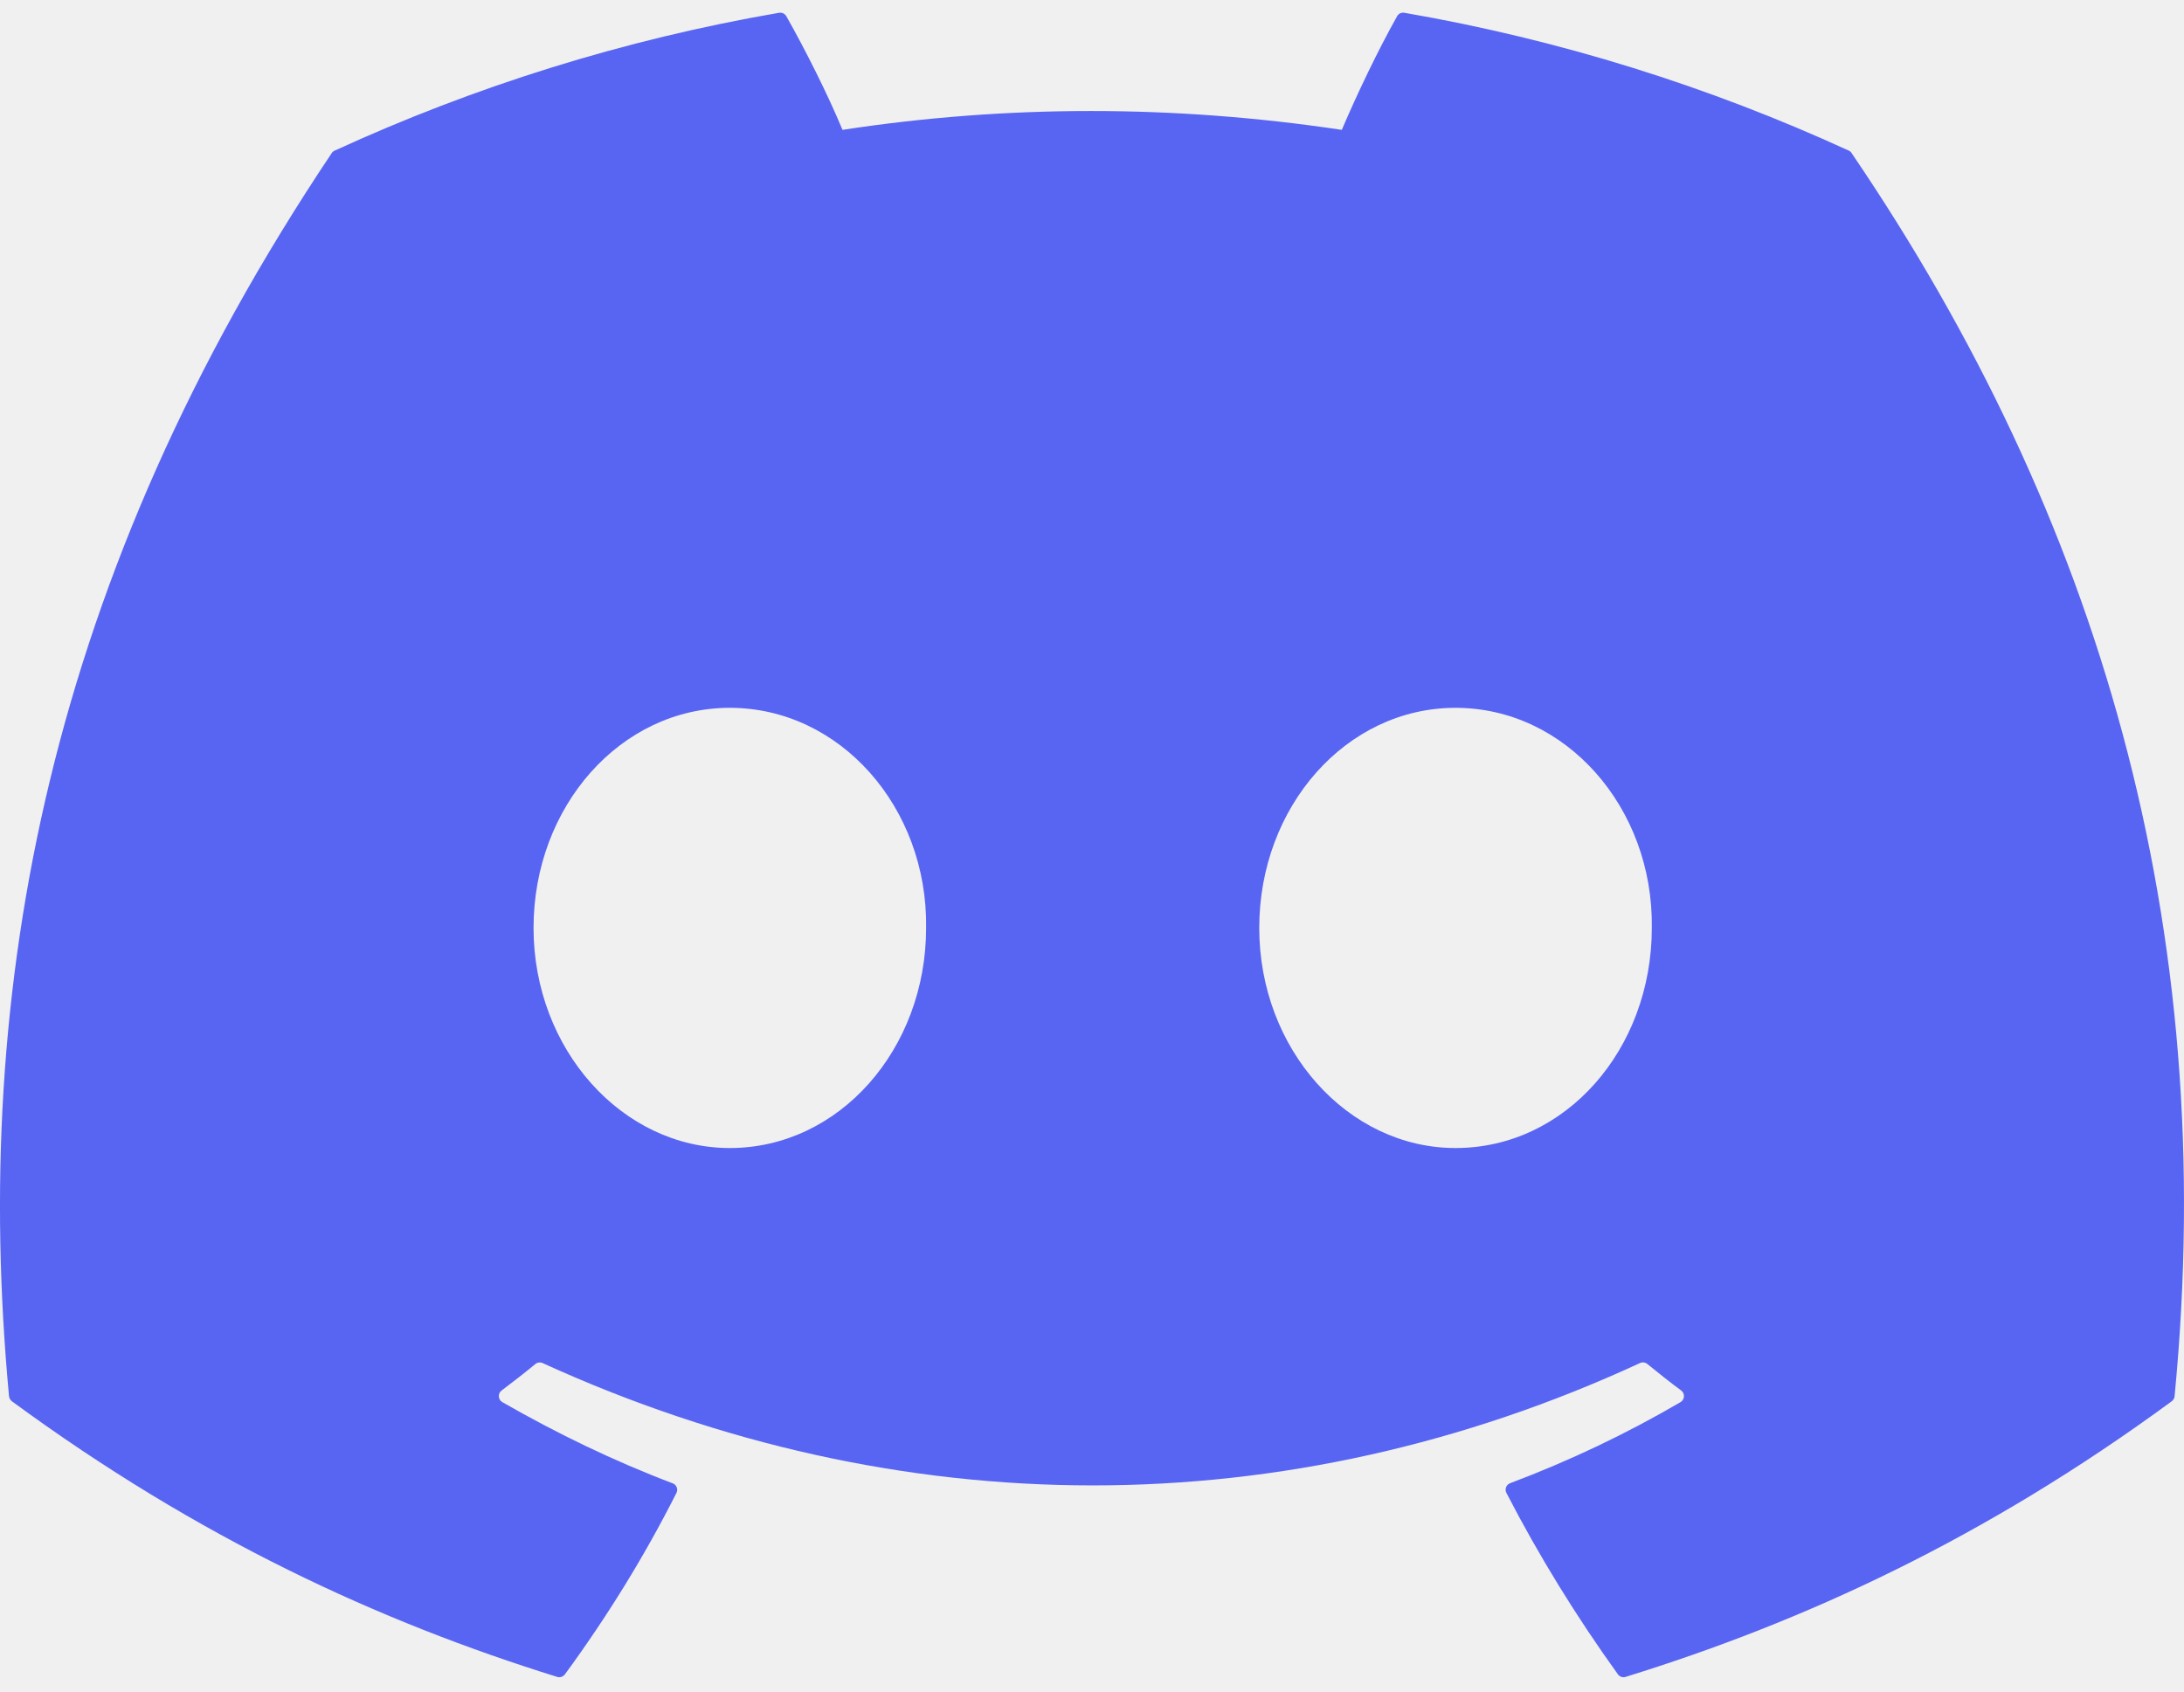
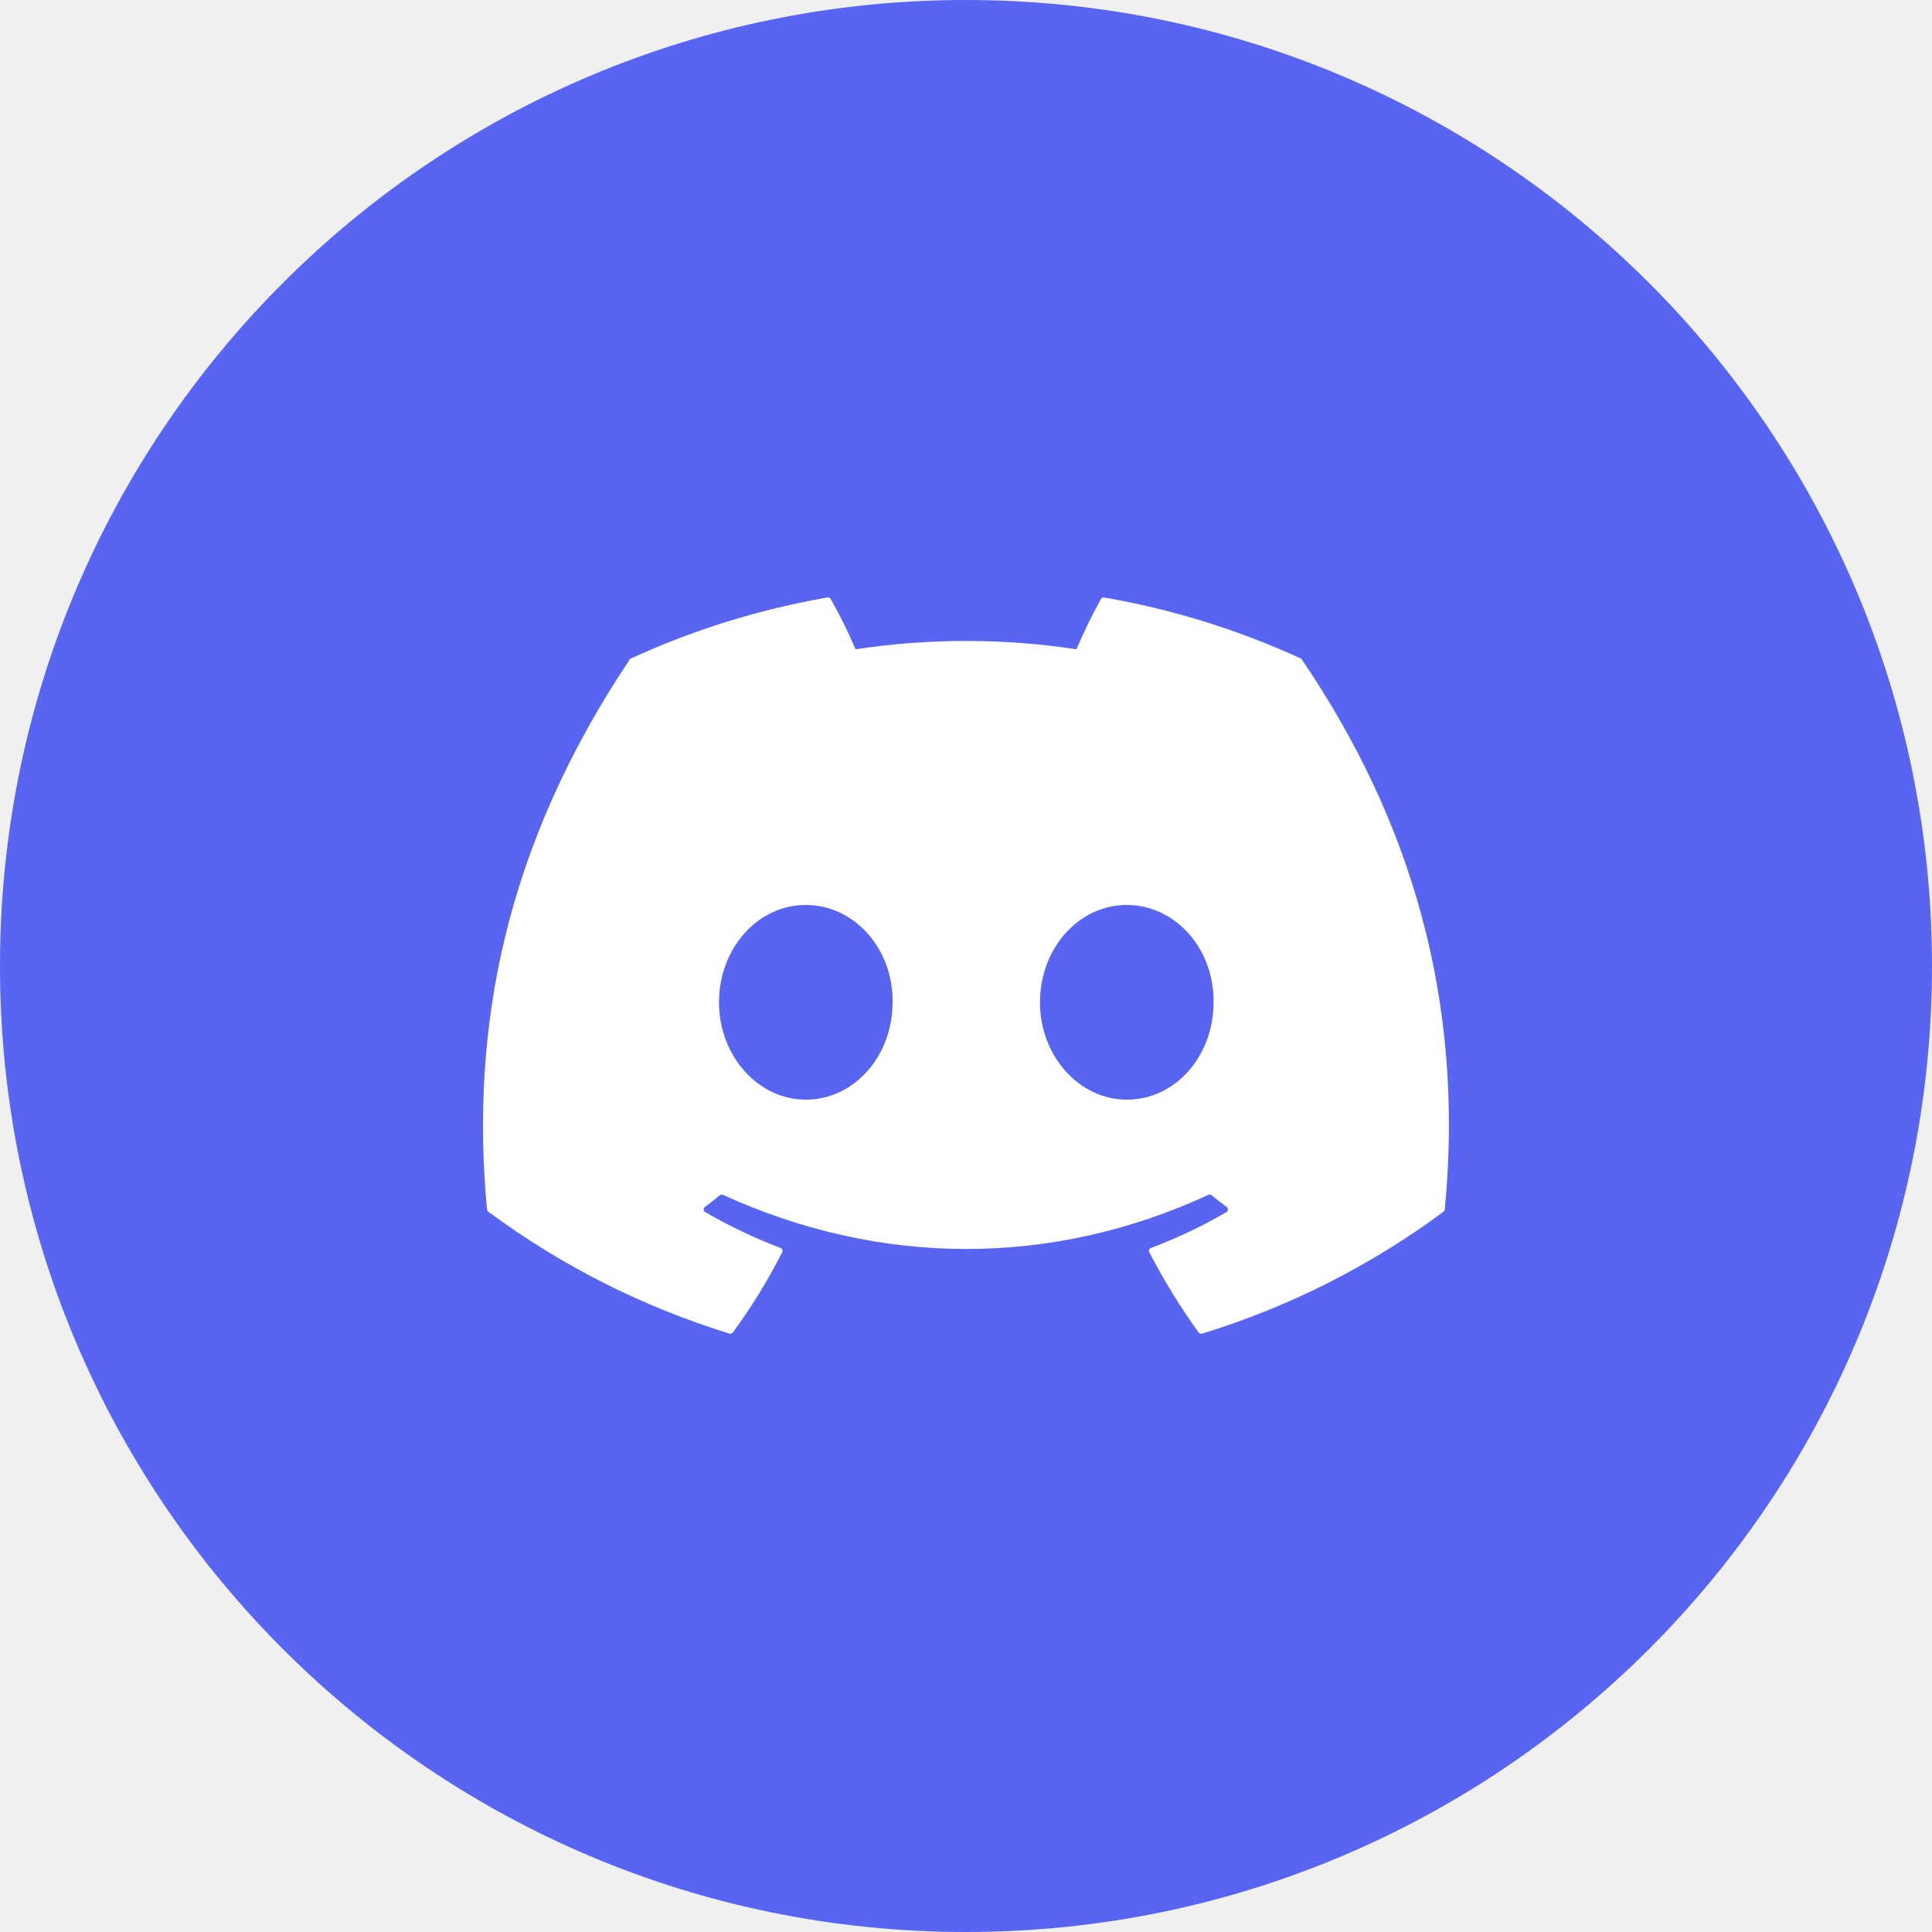
- <svg xmlns="http://www.w3.org/2000/svg" width="71" height="55" viewBox="0 0 71 55" fill="none">
-   <g clip-path="url(#clip0)">
-     <path d="M60.105 4.898C55.579 2.821 50.727 1.292 45.653 0.415C45.56 0.399 45.468 0.441 45.42 0.525C44.796 1.635 44.105 3.083 43.621 4.222C38.164 3.405 32.734 3.405 27.389 4.222C26.905 3.058 26.189 1.635 25.562 0.525C25.514 0.444 25.422 0.401 25.329 0.415C20.258 1.289 15.406 2.819 10.878 4.898C10.838 4.915 10.805 4.943 10.783 4.979C1.578 18.731 -0.944 32.144 0.293 45.391C0.299 45.456 0.335 45.518 0.386 45.558C6.459 50.017 12.341 52.725 18.115 54.52C18.207 54.548 18.305 54.514 18.364 54.438C19.73 52.573 20.947 50.606 21.991 48.538C22.052 48.417 21.994 48.273 21.868 48.226C19.937 47.493 18.098 46.6 16.329 45.586C16.189 45.504 16.178 45.304 16.307 45.208C16.679 44.929 17.051 44.639 17.407 44.346C17.471 44.293 17.561 44.281 17.636 44.315C29.256 49.62 41.835 49.62 53.318 44.315C53.394 44.279 53.483 44.29 53.55 44.343C53.906 44.636 54.278 44.929 54.653 45.208C54.782 45.304 54.773 45.504 54.633 45.586C52.865 46.62 51.026 47.493 49.092 48.223C48.966 48.271 48.91 48.417 48.972 48.538C50.038 50.603 51.255 52.57 52.596 54.435C52.652 54.514 52.753 54.548 52.845 54.52C58.646 52.725 64.529 50.017 70.602 45.558C70.655 45.518 70.689 45.459 70.694 45.394C72.175 30.079 68.215 16.776 60.197 4.982C60.177 4.943 60.144 4.915 60.105 4.898ZM23.726 37.325C20.228 37.325 17.345 34.114 17.345 30.169C17.345 26.225 20.172 23.013 23.726 23.013C27.308 23.013 30.163 26.253 30.107 30.169C30.107 34.114 27.28 37.325 23.726 37.325ZM47.318 37.325C43.82 37.325 40.937 34.114 40.937 30.169C40.937 26.225 43.764 23.013 47.318 23.013C50.9 23.013 53.755 26.253 53.699 30.169C53.699 34.114 50.9 37.325 47.318 37.325Z" fill="#5865F2" />
-   </g>
-   <defs>
-     <clipPath id="clip0">
-       <rect width="71" height="55" fill="white" />
-     </clipPath>
-   </defs>
+ <svg xmlns="http://www.w3.org/2000/svg" width="1024px" height="1024px" viewBox="0 0 1024 1024">
+   <circle cx="512" cy="512" r="512" style="fill:#5865f2" />
+   <path d="M689.43 349a422.21 422.21 0 0 0-104.22-32.32 1.58 1.58 0 0 0-1.68.79 294.11 294.11 0 0 0-13 26.66 389.78 389.78 0 0 0-117.05 0 269.75 269.75 0 0 0-13.18-26.66 1.64 1.64 0 0 0-1.68-.79A421 421 0 0 0 334.44 349a1.49 1.49 0 0 0-.69.59c-66.37 99.17-84.55 195.9-75.63 291.41a1.76 1.76 0 0 0 .67 1.2 424.58 424.58 0 0 0 127.85 64.63 1.66 1.66 0 0 0 1.8-.59 303.45 303.45 0 0 0 26.15-42.54 1.62 1.62 0 0 0-.89-2.25 279.6 279.6 0 0 1-39.94-19 1.64 1.64 0 0 1-.16-2.72c2.68-2 5.37-4.1 7.93-6.22a1.58 1.58 0 0 1 1.65-.22c83.79 38.26 174.51 38.26 257.31 0a1.58 1.58 0 0 1 1.68.2c2.56 2.11 5.25 4.23 8 6.24a1.64 1.64 0 0 1-.14 2.72 262.37 262.37 0 0 1-40 19 1.63 1.63 0 0 0-.87 2.28 340.72 340.72 0 0 0 26.13 42.52 1.62 1.62 0 0 0 1.8.61 423.17 423.17 0 0 0 128-64.63 1.64 1.64 0 0 0 .67-1.18c10.68-110.44-17.88-206.38-75.7-291.42a1.3 1.3 0 0 0-.63-.63zM427.09 582.85c-25.23 0-46-23.16-46-51.6s20.38-51.6 46-51.6c25.83 0 46.42 23.36 46 51.6.02 28.44-20.37 51.6-46 51.6zm170.13 0c-25.23 0-46-23.16-46-51.6s20.38-51.6 46-51.6c25.83 0 46.42 23.36 46 51.6.01 28.44-20.17 51.6-46 51.6z" style="fill:#fff" />
</svg>
